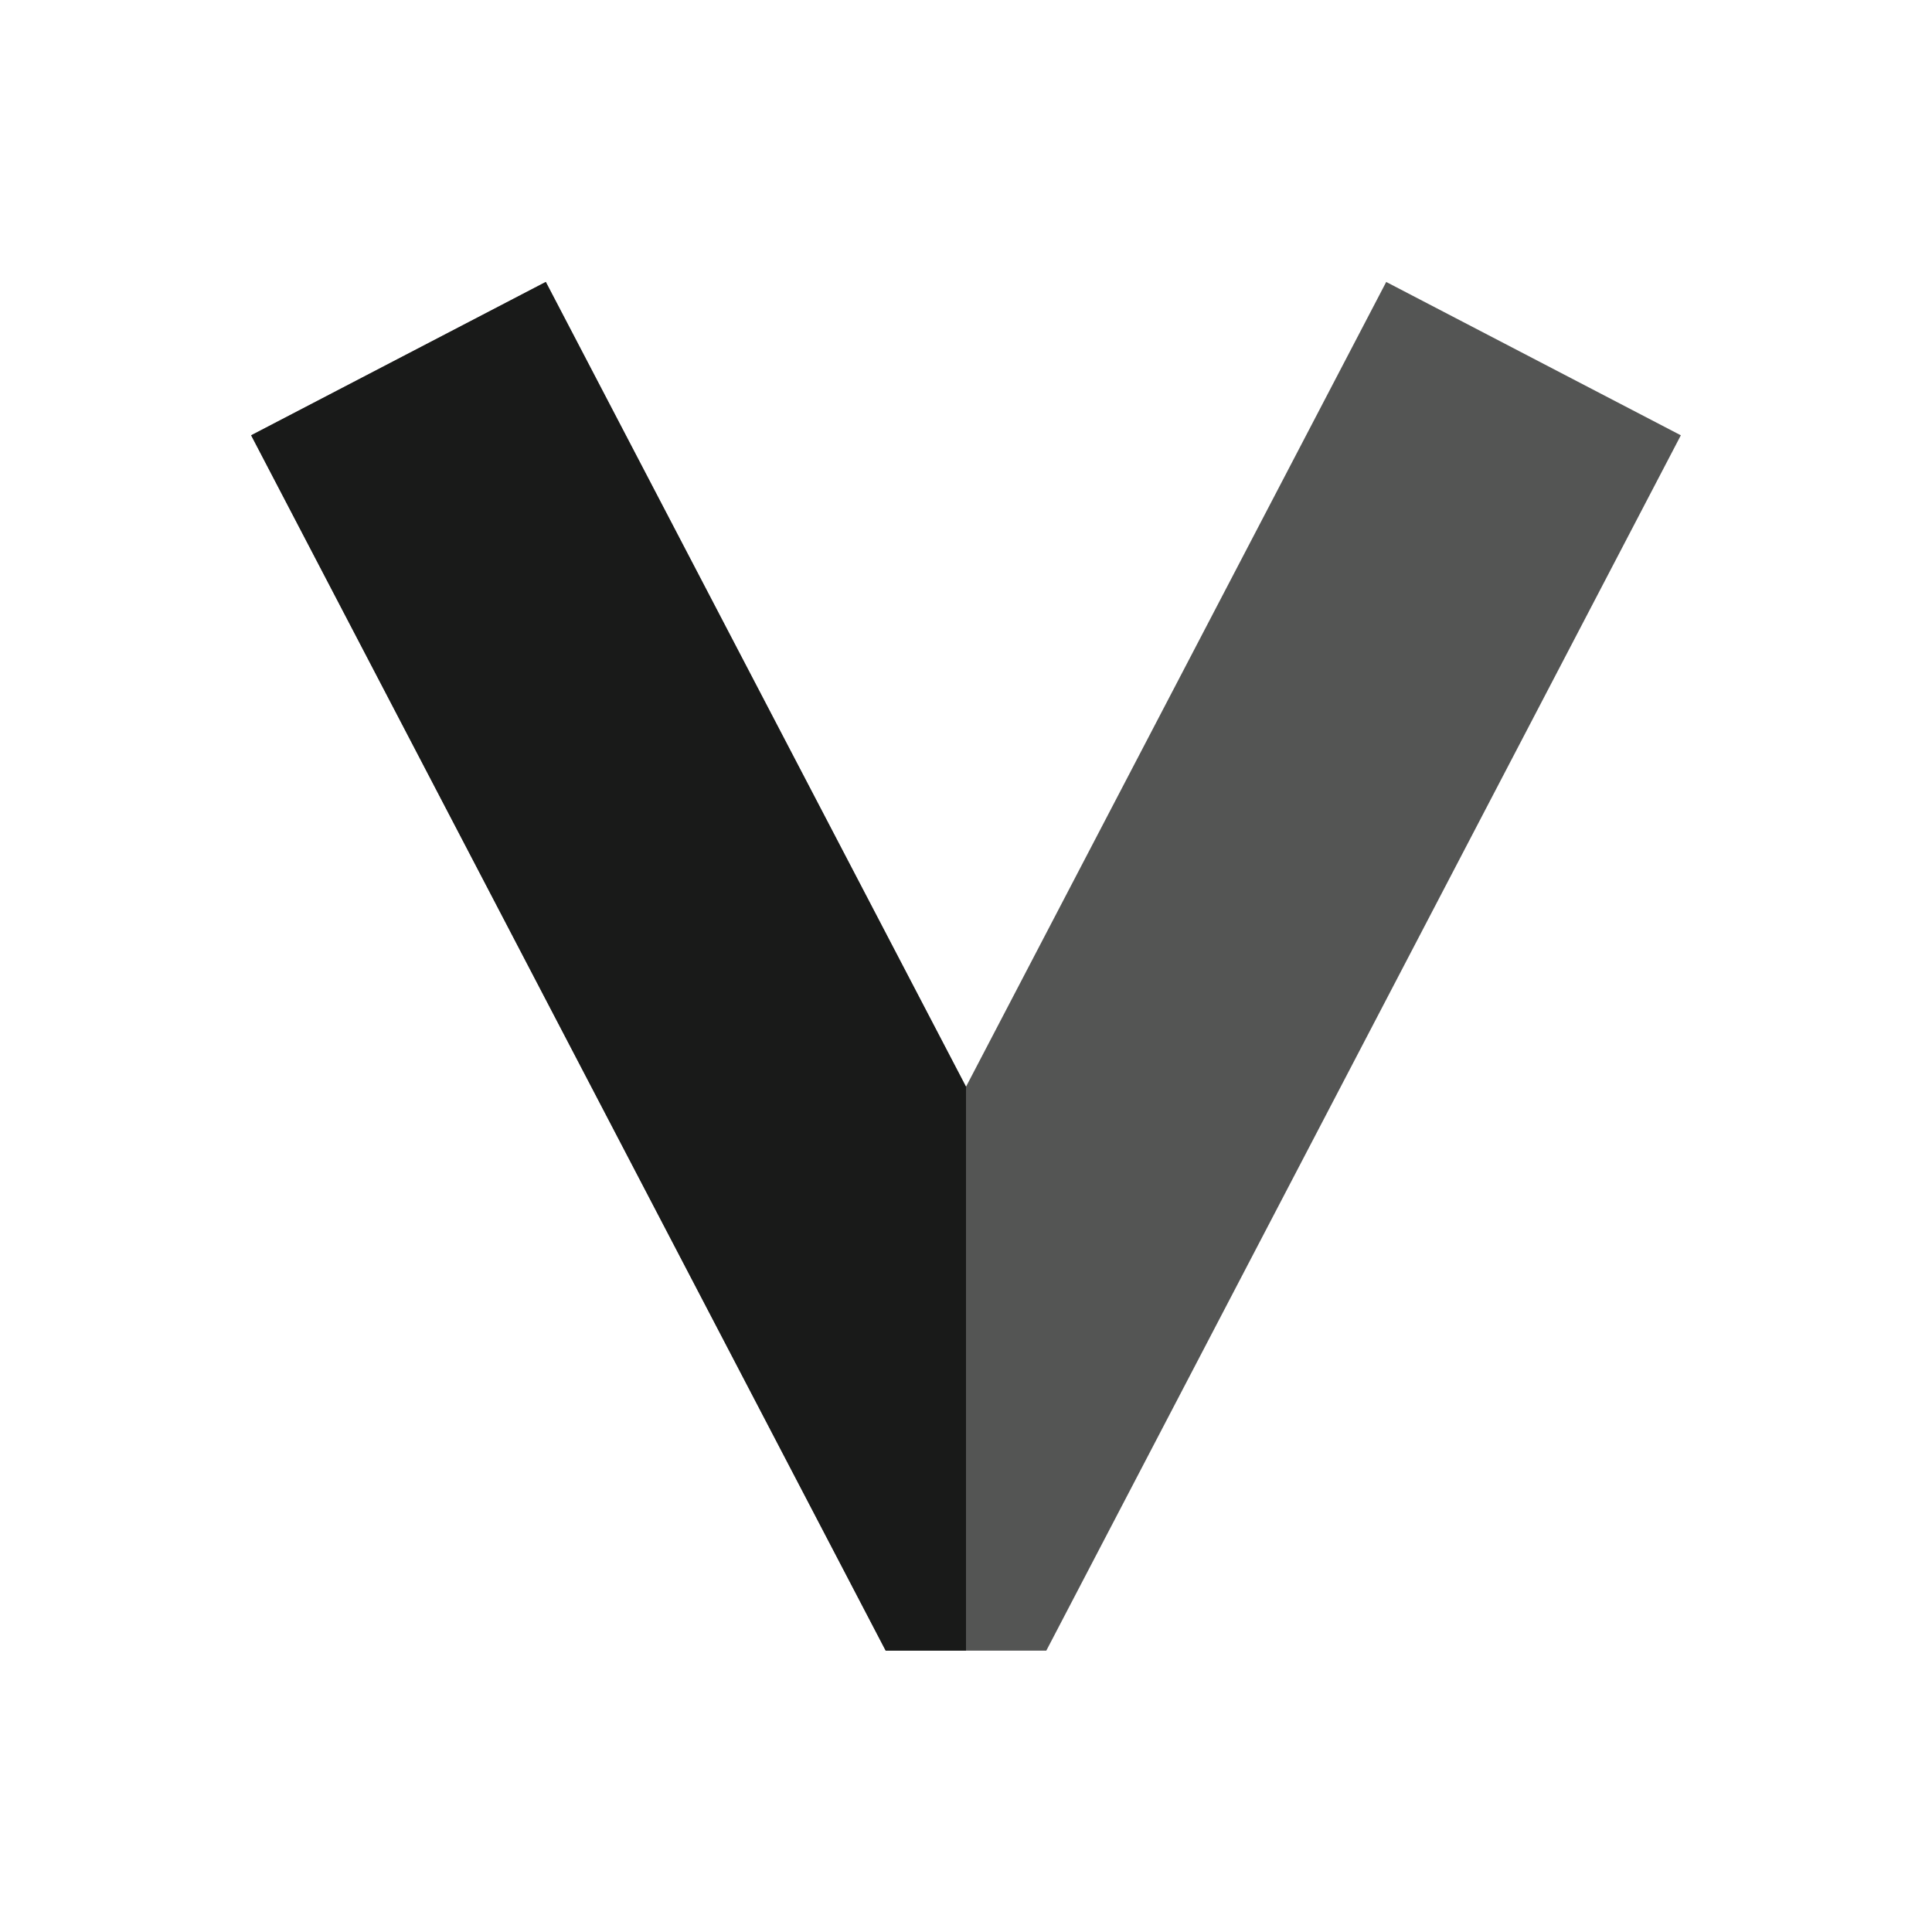
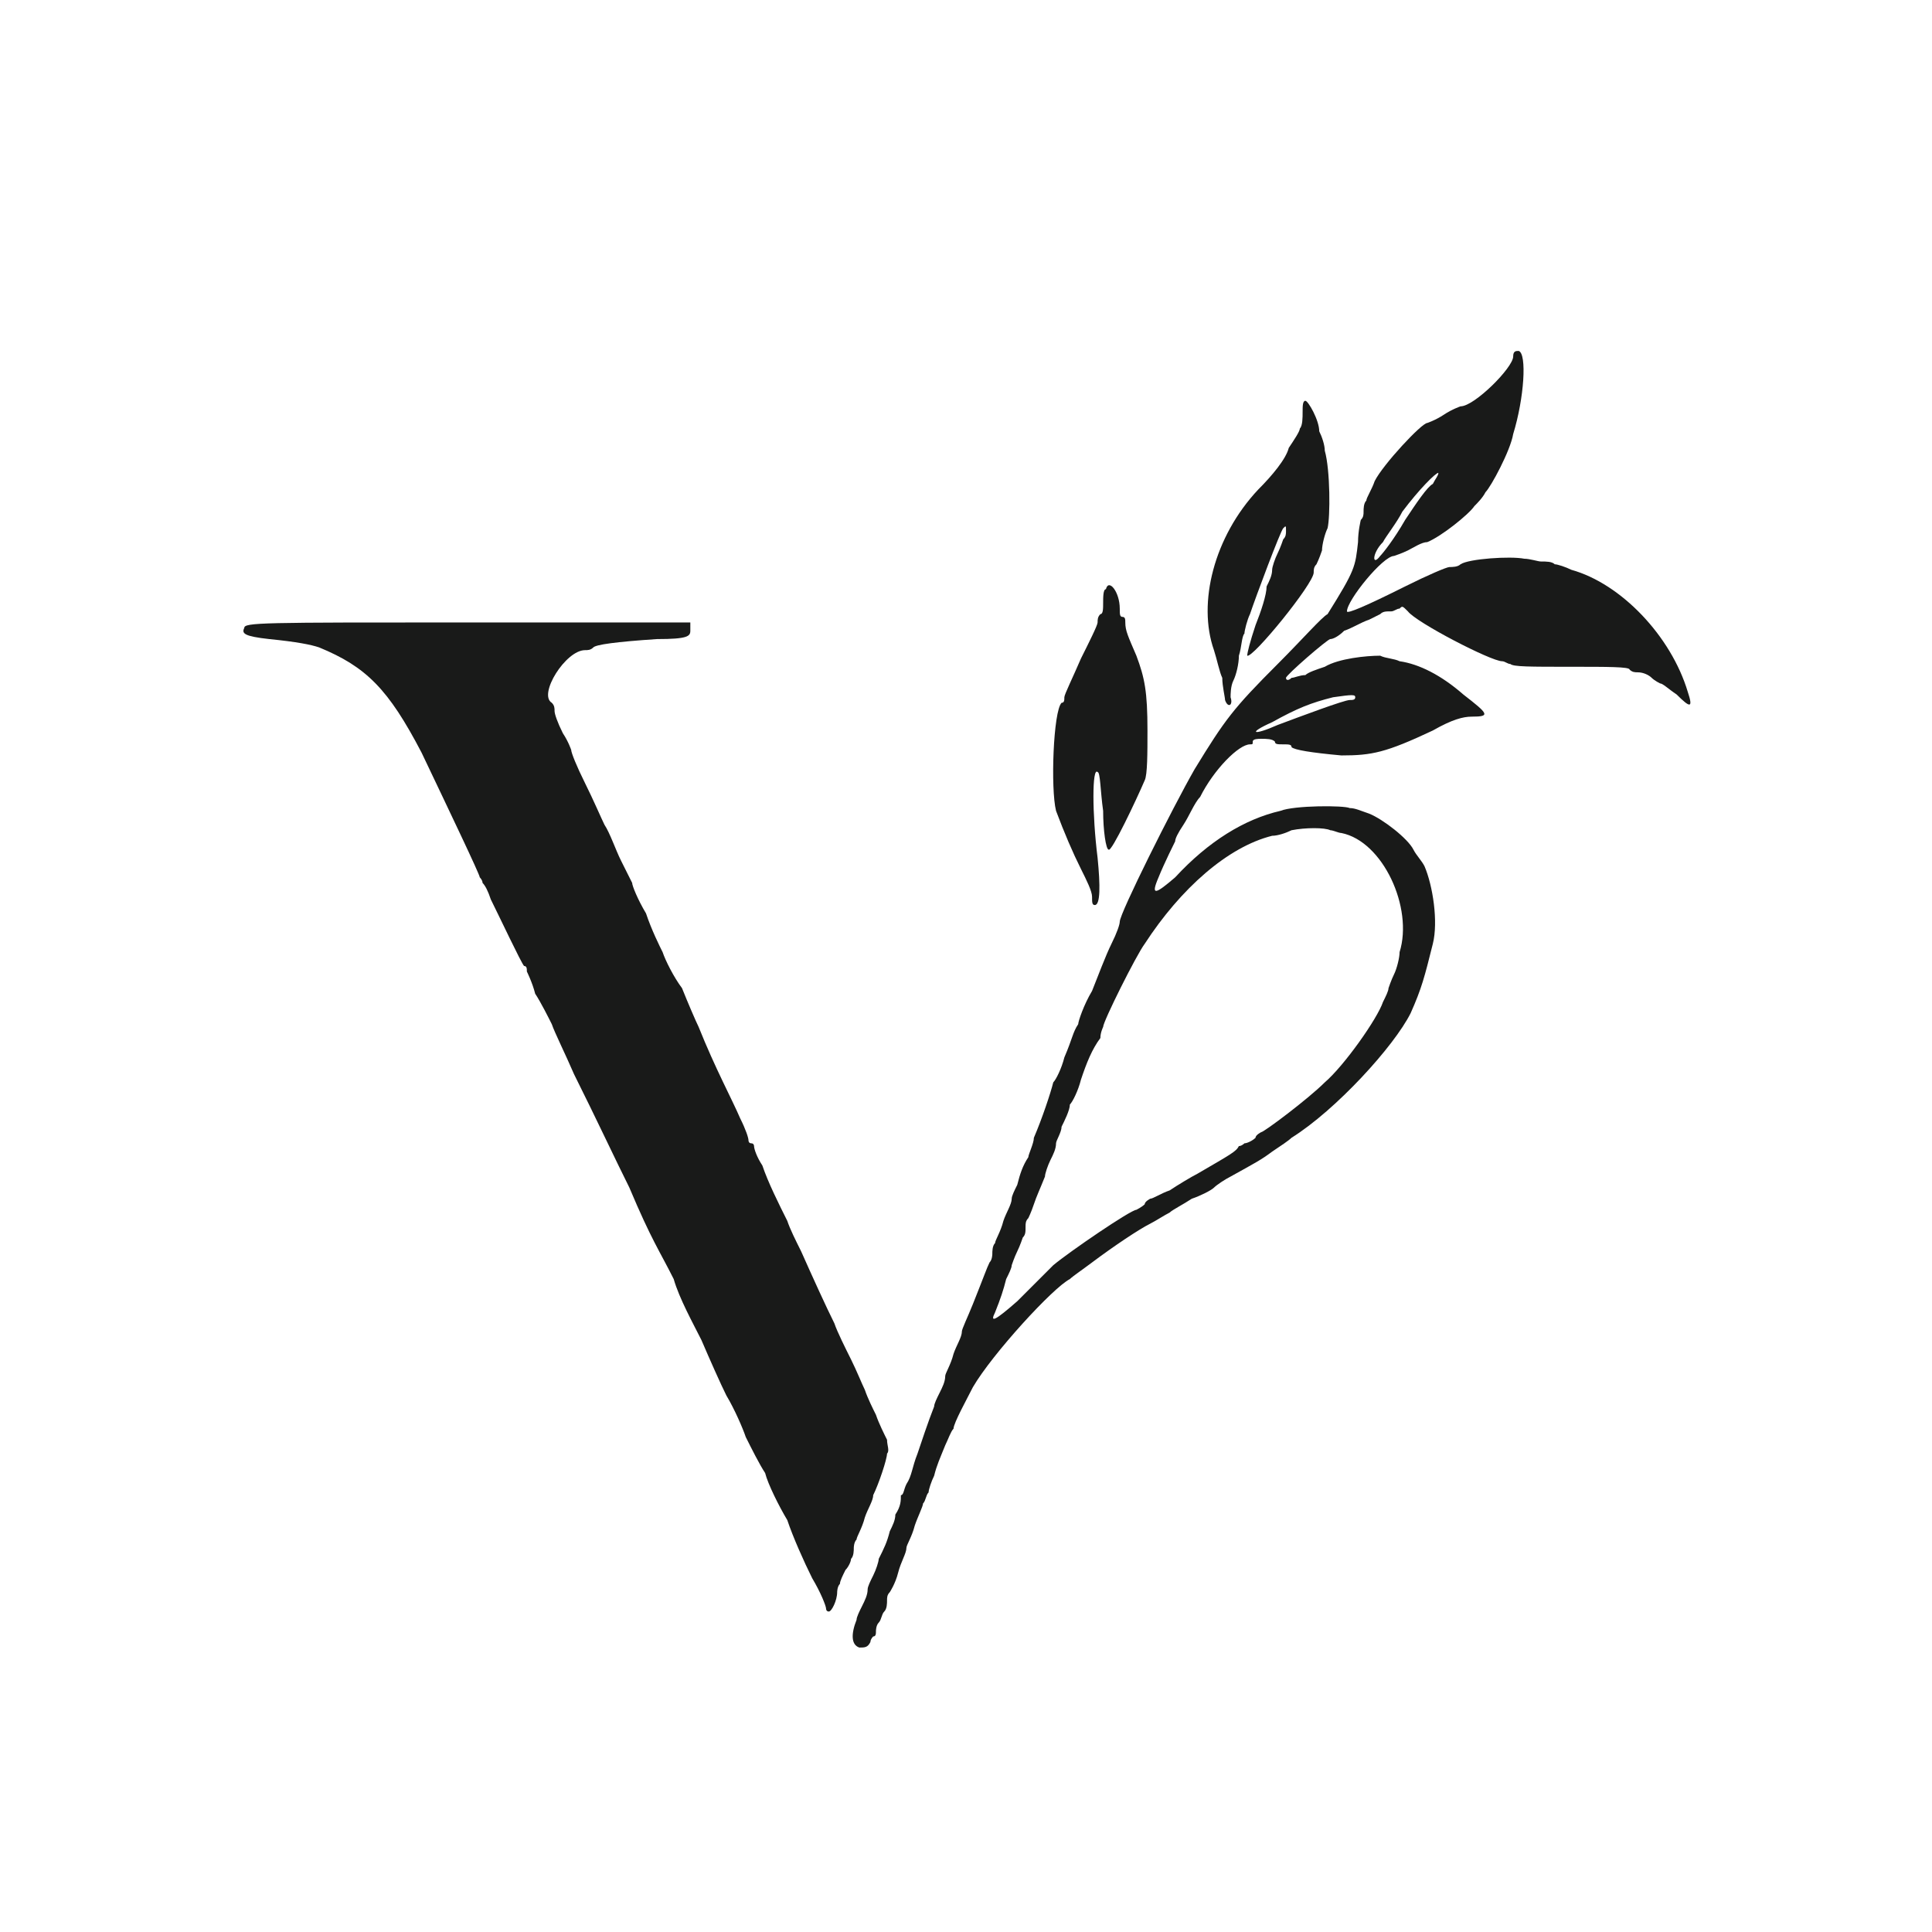
- <svg xmlns="http://www.w3.org/2000/svg" viewBox="0 0 32 32" role="img" aria-label="VELORA monogram">
-   <path d="M4.16 7.21 L9.04 4.67 L16 18 L22.96 4.67 L27.84 7.21 L17.33 27.34 L14.67 27.34 Z" fill="#191a19" fill-opacity="0.74" />
-   <path d="M4.16 7.21 L9.04 4.67 L16 18 L16 27.34 L14.67 27.34 Z" fill="#191a19" />
+ <svg xmlns="http://www.w3.org/2000/svg" viewBox="0 0 32 32" role="img" aria-label="VELORA">
+   <g fill="#191a19">
+     <g transform="translate(-10.2715 3.6099) scale(0.045889)">
+       <g transform="translate(0,552) scale(1,-1)">
+         <path d="M770 502 c0 -4 -14 -18 -19 -18 0 0 -3 -1 -6 -3 -3 -2 -6 -3 -6 -3 -2 0 -16 -15 -19 -21 -1 -3 -3 -6 -3 -7 -1 -1 -1 -3 -1 -4 0 -1 0 -2 -1 -3 0 0 -1 -4 -1 -8 -1 -9 -1 -10 -11 -26 -2 -1 -9 -9 -18 -18 -16 -16 -19 -20 -30 -38 -8 -14 -27 -52 -27 -55 0 -1 -1 -4 -3 -8 -2 -4 -5 -12 -7 -17 -3 -5 -5 -11 -5 -12 -2 -3 -2 -5 -5 -12 -1 -4 -3 -8 -4 -9 -1 -4 -4 -13 -7 -20 0 -2 -2 -6 -2 -7 -2 -3 -3 -6 -4 -10 -1 -2 -2 -4 -2 -5 0 -2 -2 -5 -3 -8 -1 -4 -3 -7 -3 -8 -1 -1 -1 -3 -1 -4 0 0 0 -2 -1 -3 -1 -2 -2 -5 -6 -15 -2 -5 -4 -9 -4 -10 0 -2 -2 -5 -3 -8 -1 -4 -3 -7 -3 -8 0 -2 -1 -4 -2 -6 -1 -2 -2 -4 -2 -5 -2 -5 -5 -14 -6 -17 -2 -5 -2 -8 -4 -11 -1 -2 -1 -4 -2 -4 0 -2 0 -4 -2 -7 0 -2 -1 -4 -2 -6 -1 -4 -2 -6 -4 -10 0 -1 -1 -4 -2 -6 -1 -2 -2 -4 -2 -5 0 -2 -1 -4 -2 -6 -1 -2 -2 -4 -2 -5 -2 -5 -2 -9 1 -10 2 0 3 0 4 2 0 1 1 2 1 2 1 0 1 1 1 2 0 0 0 2 1 3 1 1 1 3 2 4 1 1 1 3 1 4 0 1 0 2 1 3 0 0 2 3 3 7 1 4 3 7 3 9 0 1 2 4 3 8 1 3 3 7 3 8 1 1 1 3 2 4 0 1 1 4 2 6 1 4 2 6 4 11 1 2 2 5 3 6 0 2 5 11 7 15 7 12 29 36 35 39 1 1 4 3 8 6 8 6 17 12 21 14 2 1 5 3 7 4 1 1 5 3 8 5 3 1 7 3 8 4 1 1 4 3 6 4 9 5 11 6 15 9 3 2 6 4 7 5 16 10 37 33 43 45 4 9 5 13 8 25 2 8 0 21 -3 28 -1 2 -3 4 -4 6 -2 4 -11 11 -16 13 -3 1 -5 2 -7 2 -2 1 -20 1 -25 -1 -13 -3 -26 -11 -38 -24 -7 -6 -9 -7 -6 0 2 5 6 13 6 13 0 1 1 3 3 6 2 3 4 8 6 10 5 10 14 19 18 19 1 0 1 0 1 1 0 1 2 1 3 1 2 0 4 0 5 -1 0 -1 1 -1 3 -1 2 0 3 0 3 -1 1 -1 7 -2 18 -3 11 0 16 1 33 9 7 4 11 5 14 5 7 0 6 1 -3 8 -8 7 -16 11 -23 12 -2 1 -5 1 -7 2 -5 0 -15 -1 -20 -4 -3 -1 -6 -2 -7 -3 -2 0 -4 -1 -5 -1 -1 -1 -2 -1 -2 0 0 1 15 14 16 14 1 0 3 1 5 3 3 1 6 3 9 4 2 1 4 2 4 2 1 1 2 1 4 1 1 0 2 1 3 1 1 1 1 1 3 -1 3 -4 30 -18 34 -18 1 0 2 -1 3 -1 1 -1 7 -1 22 -1 13 0 21 0 21 -1 1 -1 2 -1 3 -1 2 0 4 -1 5 -2 1 -1 3 -2 3 -2 1 0 3 -2 6 -4 5 -5 6 -5 4 1 -6 20 -24 39 -42 44 -2 1 -5 2 -6 2 -1 1 -3 1 -5 1 -1 0 -4 1 -6 1 -5 1 -20 0 -23 -2 -1 -1 -3 -1 -4 -1 -1 0 -8 -3 -16 -7 -14 -7 -21 -10 -21 -9 0 4 13 20 17 20 0 0 3 1 5 2 2 1 5 3 7 3 5 2 15 10 17 13 1 1 3 3 4 5 2 2 9 15 10 21 4 13 5 29 2 30 -1 0 -2 0 -2 -2z m-29 -46 c-2 -1 -6 -7 -10 -13 -4 -7 -8 -12 -9 -13 -3 -4 -3 1 1 5 1 2 5 7 7 11 6 8 12 14 13 14 0 -1 -1 -2 -2 -4z m-28 -77 c0 -1 -1 -1 -2 -1 -2 0 -18 -6 -26 -9 -9 -4 -11 -3 -2 1 9 5 14 7 22 9 7 1 8 1 8 0z m-9 -48 c1 0 3 -1 4 -1 15 -3 26 -27 21 -43 0 -2 -1 -6 -2 -8 -1 -2 -2 -5 -2 -5 0 -1 -1 -3 -2 -5 -2 -6 -14 -23 -21 -29 -6 -6 -22 -18 -23 -18 0 0 -2 -1 -2 -2 -1 -1 -3 -2 -4 -2 0 0 -1 -1 -2 -1 -1 -2 -3 -3 -15 -10 -2 -1 -7 -4 -10 -6 -3 -1 -6 -3 -7 -3 0 0 -2 -1 -2 -2 -1 -1 -3 -2 -3 -2 -2 0 -24 -15 -30 -20 -3 -3 -9 -9 -13 -13 -8 -7 -10 -8 -8 -4 2 5 3 8 4 12 1 2 2 4 2 5 0 0 1 3 2 5 1 2 2 5 2 5 1 1 1 2 1 4 0 1 0 2 1 3 0 0 1 2 2 5 1 3 2 5 4 10 0 1 1 4 2 6 1 2 2 4 2 6 0 1 2 4 2 6 1 2 3 6 3 8 1 1 3 5 4 9 2 6 4 11 7 15 0 2 1 4 1 4 0 2 12 26 15 30 13 20 30 35 46 39 2 0 5 1 7 2 5 1 12 1 14 0z" />
+         <path d="M694 482 c0 -2 0 -5 -1 -6 0 -1 -2 -4 -4 -7 -1 -4 -6 -10 -11 -15 -16 -17 -22 -41 -16 -58 1 -3 2 -8 3 -10 0 -3 1 -7 1 -8 1 -3 3 -2 2 1 0 1 0 4 1 6 1 2 2 6 2 9 1 3 1 7 2 8 0 1 1 5 2 7 2 6 11 30 12 31 1 1 1 1 1 -1 0 -1 0 -2 -1 -3 0 0 -1 -3 -2 -5 -1 -2 -2 -5 -2 -6 0 -2 -1 -4 -2 -6 0 -3 -2 -9 -4 -14 -2 -6 -3 -10 -3 -11 2 -1 24 26 24 30 0 1 0 2 1 3 0 0 1 2 2 5 0 2 1 6 2 8 1 4 1 21 -1 28 0 2 -1 5 -2 7 0 4 -4 11 -5 11 -1 0 -1 -2 -1 -4z" />
+         <path d="M623 418 c-1 0 -1 -3 -1 -5 0 -2 0 -4 -1 -4 -1 -1 -1 -2 -1 -3 0 -1 -3 -7 -6 -13 -3 -7 -6 -13 -6 -14 0 -1 0 -2 -1 -2 -3 -3 -4 -31 -2 -39 3 -8 6 -15 9 -21 2 -4 4 -8 4 -10 0 -2 0 -3 1 -3 2 0 2 7 1 17 -2 16 -2 33 0 31 1 0 1 -7 2 -14 0 -7 1 -14 2 -14 1 -1 10 18 13 25 1 2 1 10 1 18 0 14 -1 19 -4 27 -3 7 -4 9 -4 12 0 1 0 2 -1 2 -1 0 -1 1 -1 3 0 6 -4 11 -5 7z" />
+         <path d="M312 404 c-1 -2 0 -3 9 -4 10 -1 15 -2 18 -3 17 -7 25 -15 37 -38 10 -21 21 -44 21 -45 0 0 1 -1 1 -2 1 -1 2 -3 3 -6 3 -6 11 -23 12 -24 1 0 1 -1 1 -2 0 0 2 -4 3 -8 2 -3 5 -9 6 -11 1 -3 5 -11 8 -18 8 -16 15 -31 20 -41 8 -19 11 -23 16 -33 2 -7 7 -16 10 -22 3 -7 7 -16 9 -20 3 -5 6 -12 7 -15 2 -4 5 -10 7 -13 1 -4 5 -12 8 -17 2 -6 6 -15 9 -21 3 -5 5 -10 5 -11 0 0 0 -1 1 -1 1 0 3 4 3 7 0 0 0 2 1 3 0 1 1 3 2 5 1 1 2 3 2 4 1 1 1 3 1 4 0 0 0 2 1 3 0 1 2 4 3 8 1 3 3 6 3 8 2 4 5 13 5 15 1 1 0 3 0 5 -1 2 -3 6 -4 9 -1 2 -3 6 -4 9 -1 2 -3 7 -5 11 -2 4 -5 10 -6 13 -3 6 -8 17 -12 26 -2 4 -4 8 -5 11 -3 6 -7 14 -9 20 -2 3 -3 6 -3 7 0 0 0 1 -1 1 -1 0 -1 1 -1 1 0 1 -1 4 -3 8 -3 7 -9 18 -15 33 -1 2 -4 9 -6 14 -3 4 -6 10 -7 13 -1 2 -4 8 -6 14 -3 5 -5 10 -5 11 0 0 -2 4 -4 8 -2 4 -4 10 -6 13 -1 2 -4 9 -7 15 -3 6 -5 11 -5 12 0 0 -1 3 -3 6 -2 4 -3 7 -3 8 0 1 0 2 -1 3 -5 3 5 19 12 19 1 0 2 0 3 1 1 1 8 2 23 3 11 0 12 1 12 3 l0 3 -81 0 c-74 0 -80 0 -80 -2z" />
+       </g>
+     </g>
+   </g>
</svg>
